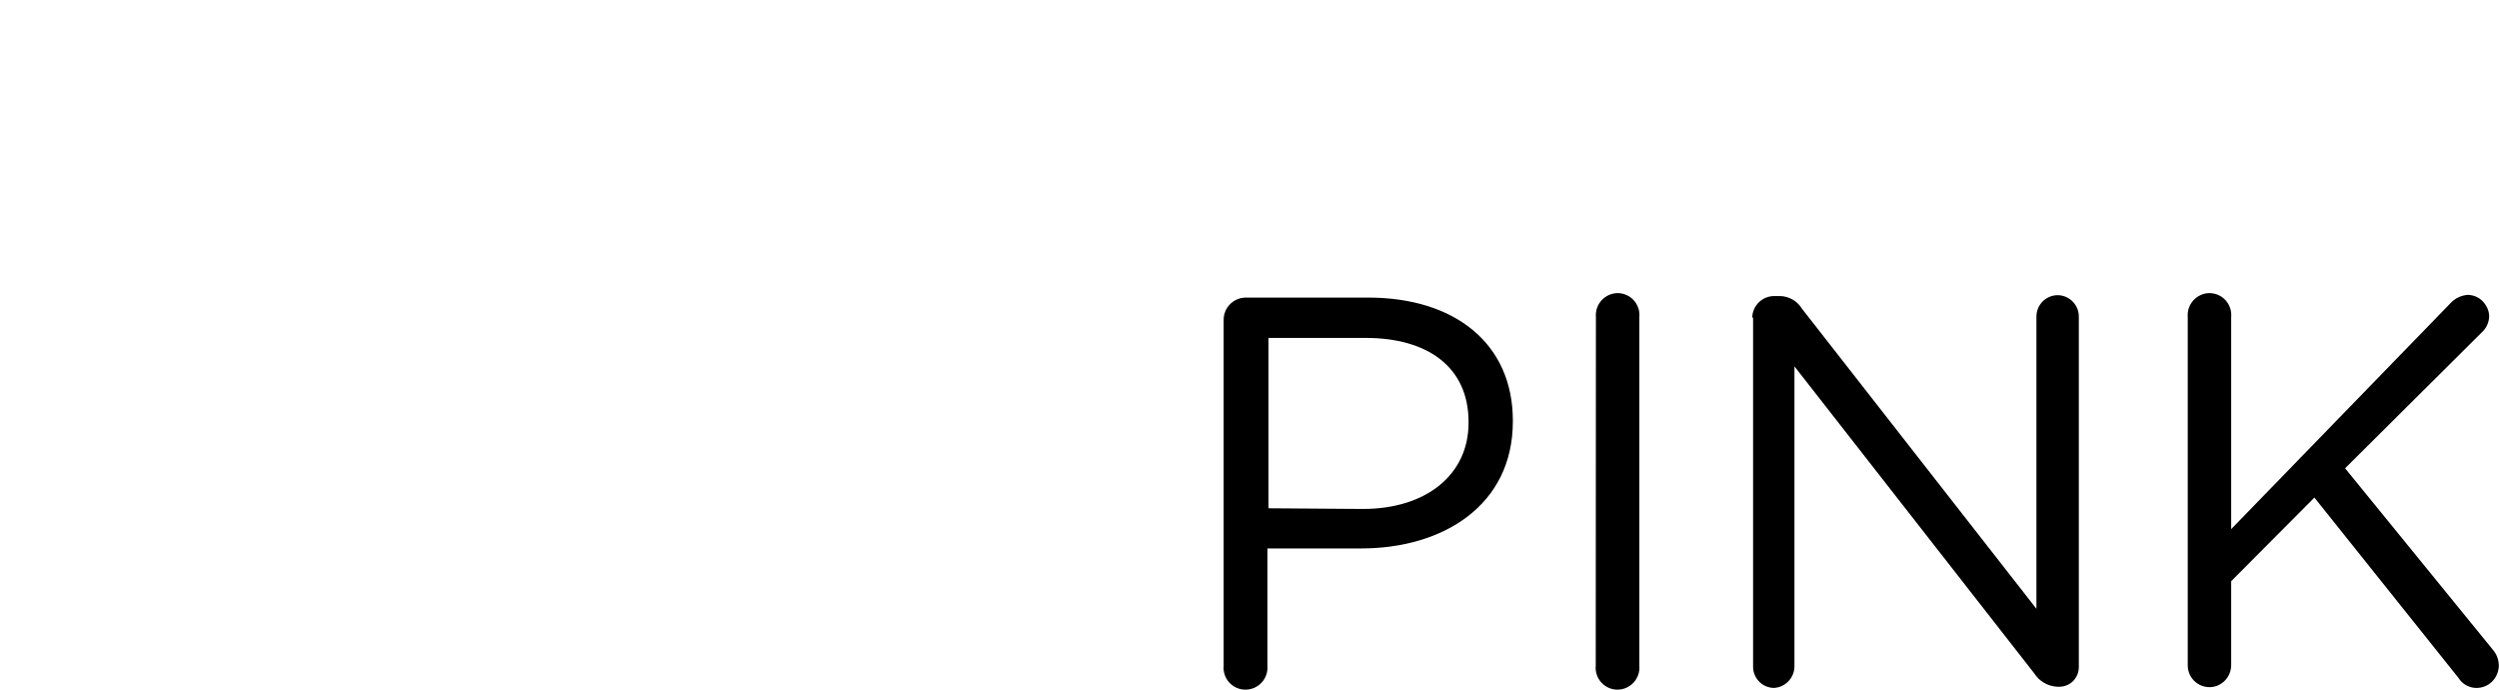
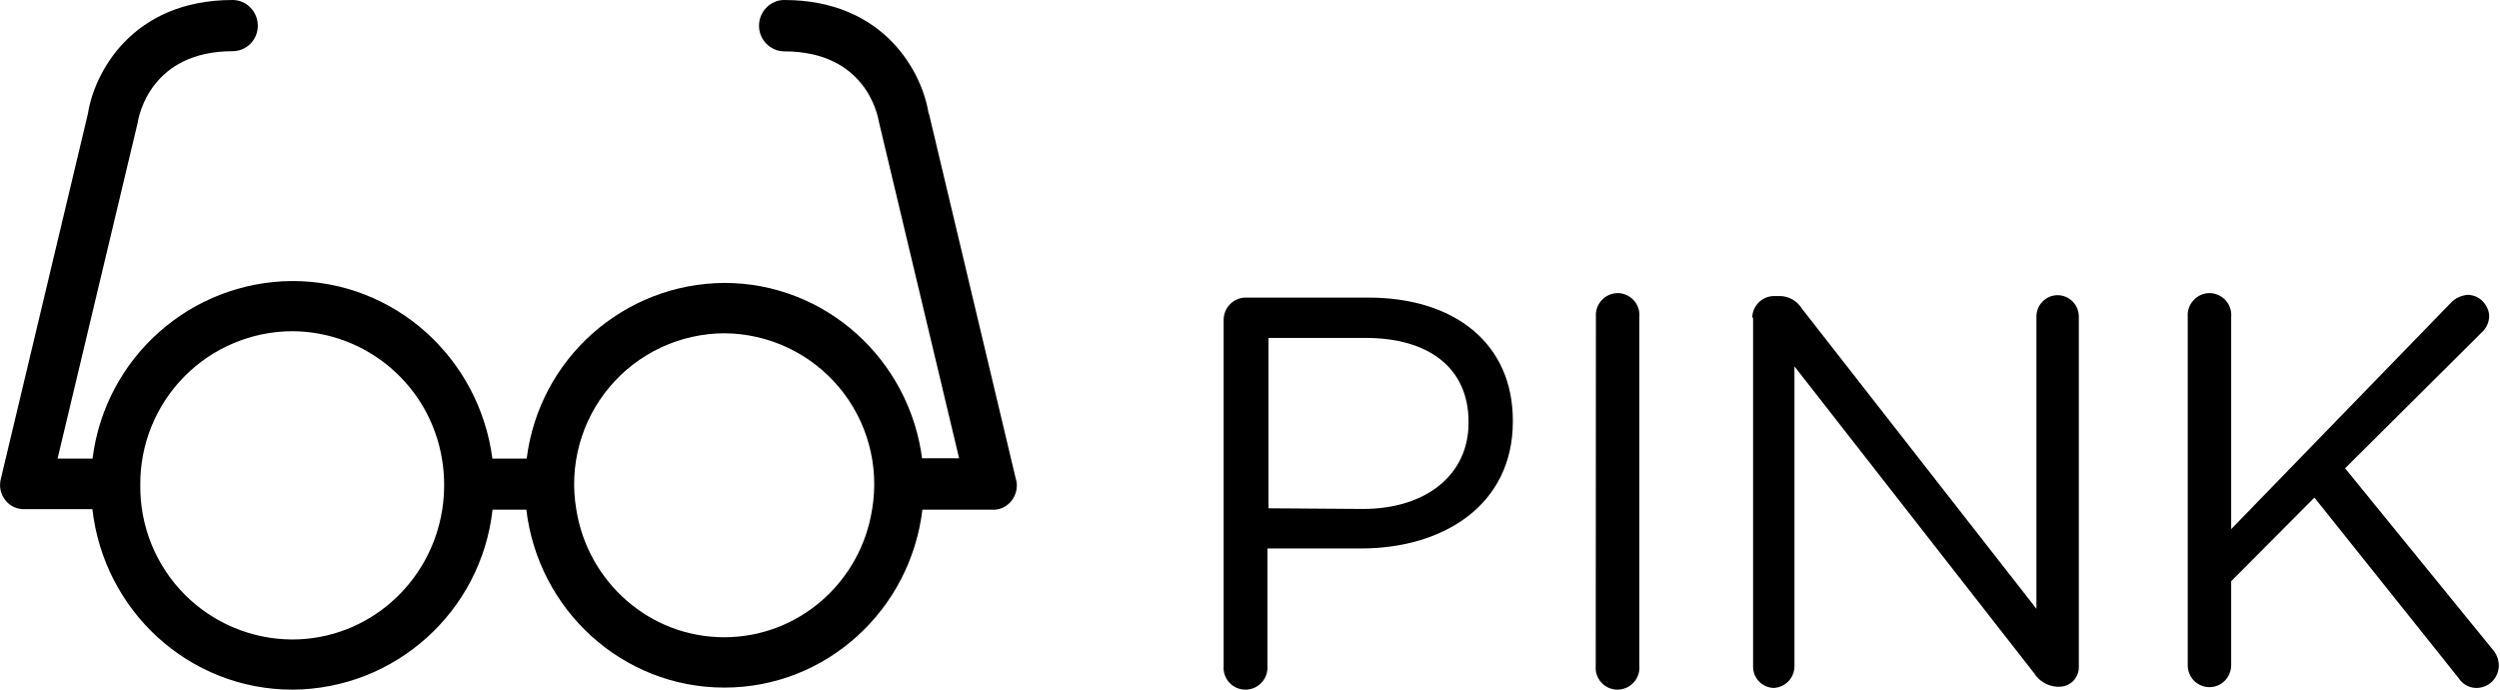
- <svg xmlns="http://www.w3.org/2000/svg" fill="none" height="40" width="145">
+ <svg xmlns="http://www.w3.org/2000/svg" height="40" width="145">
  <path d="M71 18.55a1.29 1.29 0 011.26-1.29h7.13c5.06 0 8.39 2.7 8.39 7.13v.06c0 4.85-4.04 7.36-8.8 7.36h-5.44v6.8A1.28 1.28 0 0172.27 40 1.27 1.27 0 0171 38.61zm8.07 10.97c3.7 0 6.14-2 6.14-4.99v-.06c0-3.2-2.4-4.87-5.96-4.87H73.6v9.88zM92.6 18.39A1.28 1.28 0 0193.85 17a1.27 1.27 0 011.27 1.39V38.6A1.28 1.28 0 0193.86 40a1.27 1.27 0 01-1.27-1.39zM101.67 18.42a1.28 1.28 0 011.26-1.25h.34a1.53 1.53 0 011.29.74l13.6 17.4V18.36a1.24 1.24 0 011.23-1.24 1.24 1.24 0 011.23 1.24v20.3a1.16 1.16 0 01-.32.83 1.13 1.13 0 01-.83.34h-.13a1.69 1.69 0 01-1.31-.78l-13.91-17.8v17.4a1.26 1.26 0 01-1.2 1.25 1.23 1.23 0 01-1.2-1.25V18.42zM126.94 18.39A1.28 1.28 0 01128.2 17a1.27 1.27 0 011.26 1.39v12.3l12.76-13.14c.26-.27.62-.43 1-.45.32.02.63.15.85.39s.36.54.36.87a1.3 1.3 0 01-.41.9l-7.95 7.9 8.57 10.52c.23.26.35.6.35.94a1.33 1.33 0 01-.4.92 1.29 1.29 0 01-.94.36 1.23 1.23 0 01-1-.58l-8.36-10.46-4.83 4.85v4.88a1.28 1.28 0 01-.78 1.17 1.26 1.26 0 01-1.74-1.17V18.4z" fill="currentColor" />
  <path clip-rule="evenodd" d="M53.9 6.59l5.03 21.14a1.42 1.42 0 01-.75 1.72c-.2.09-.43.13-.65.11h-4.01c-.69 5.81-5.57 10.32-11.49 10.32s-10.8-4.5-11.49-10.32h-1.96A11.75 11.75 0 0116.97 40c-6 0-10.94-4.57-11.61-10.47H1.45A1.36 1.36 0 01.3 29a1.42 1.42 0 01-.24-1.27L5.1 6.6C5.46 4.26 7.64 0 13.5 0c.38 0 .76.16 1.03.44a1.5 1.5 0 010 2.1c-.27.27-.65.43-1.03.43-4.71 0-5.44 3.7-5.5 4.1L3.34 26.6h2.03a11.75 11.75 0 0111.6-10.3c5.94 0 10.84 4.48 11.6 10.3h1.99a11.63 11.63 0 0111.47-10.19c5.89 0 10.75 4.46 11.48 10.23v-.06h2.14L51 7.08c-.07-.41-.77-4.1-5.5-4.1-.39 0-.76-.17-1.03-.44a1.5 1.5 0 010-2.1c.27-.28.64-.44 1.03-.44 5.85 0 8.03 4.26 8.38 6.59zM25.66 29.56a9.12 9.12 0 00-.02-2.97 8.85 8.85 0 00-8.68-7.38 8.85 8.85 0 00-8.82 8.94 8.85 8.85 0 008.81 8.94c4.4 0 8.04-3.26 8.71-7.53zm24.94 0a8.75 8.75 0 00-8.58-10.23 8.75 8.75 0 00-8.58 10.23c.67 4.2 4.26 7.4 8.58 7.4s7.92-3.2 8.58-7.4z" fill-rule="evenodd" />
</svg>
